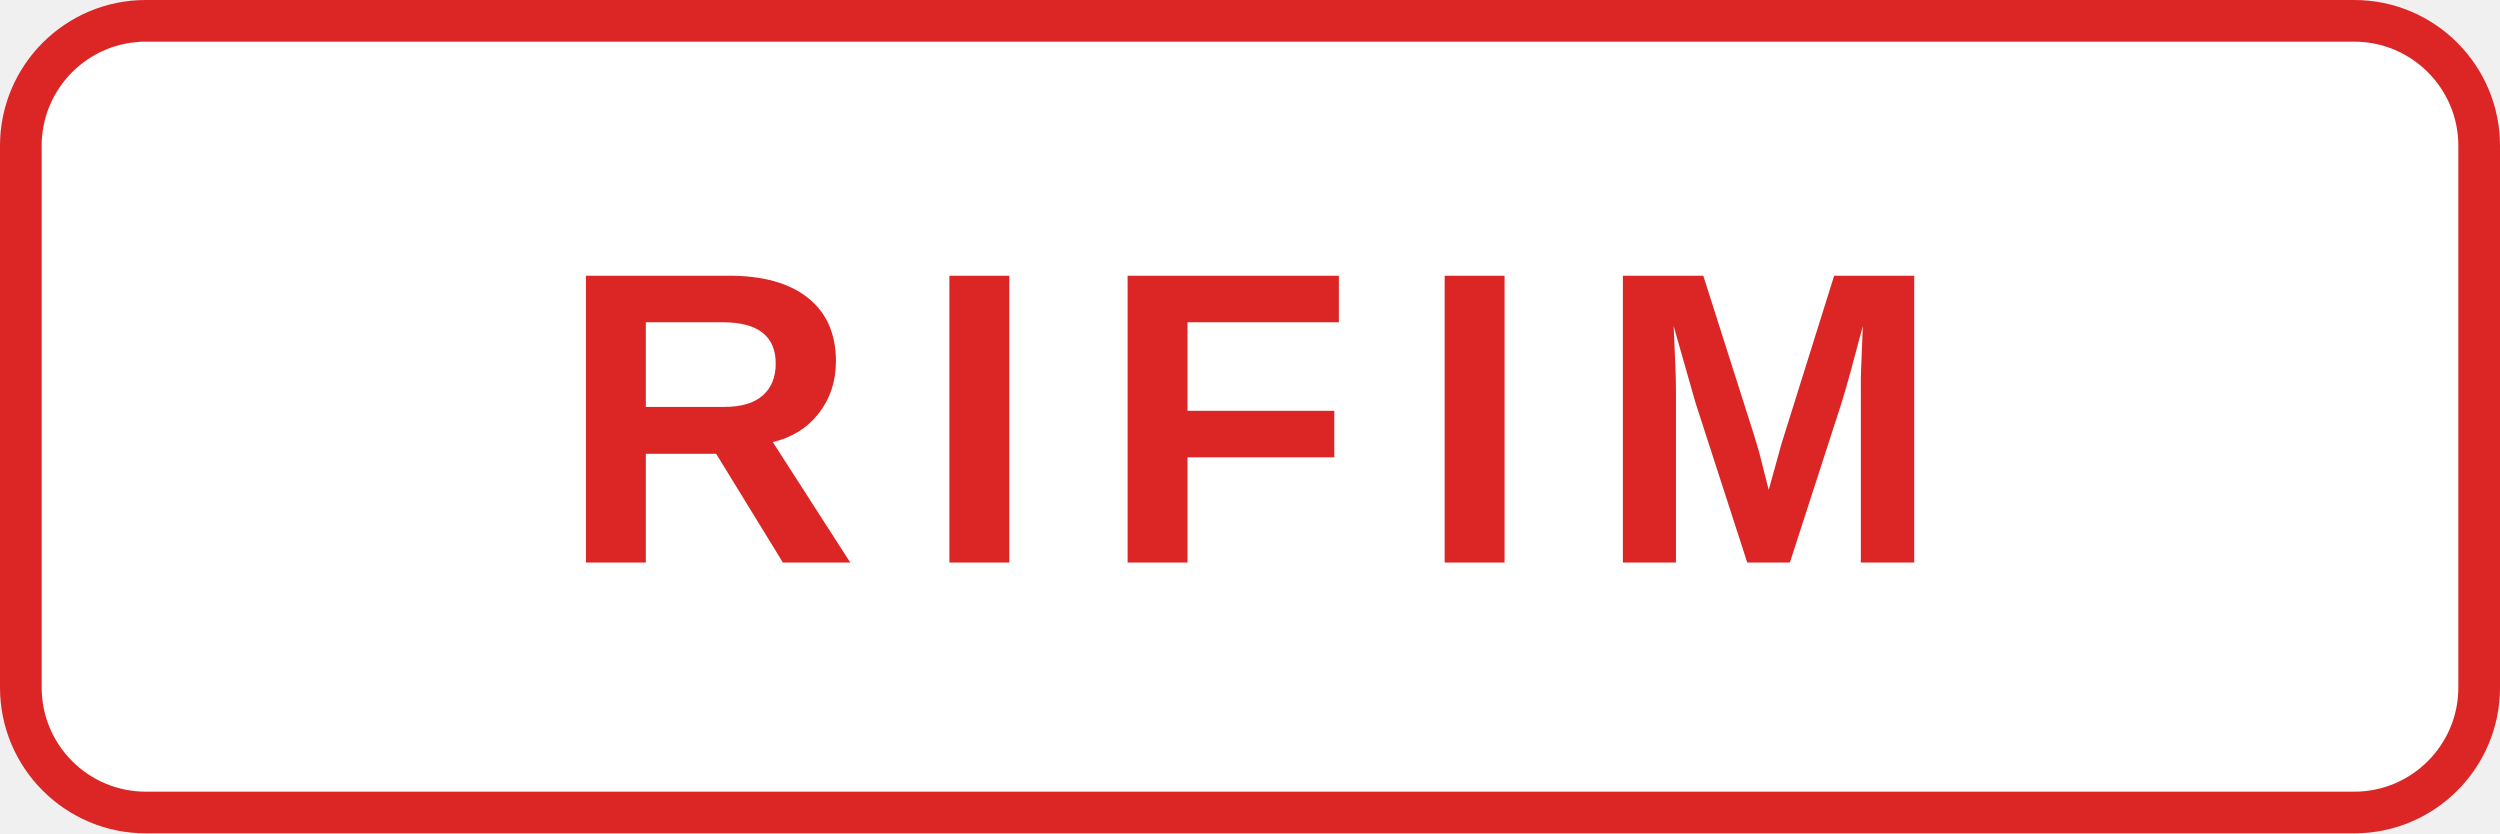
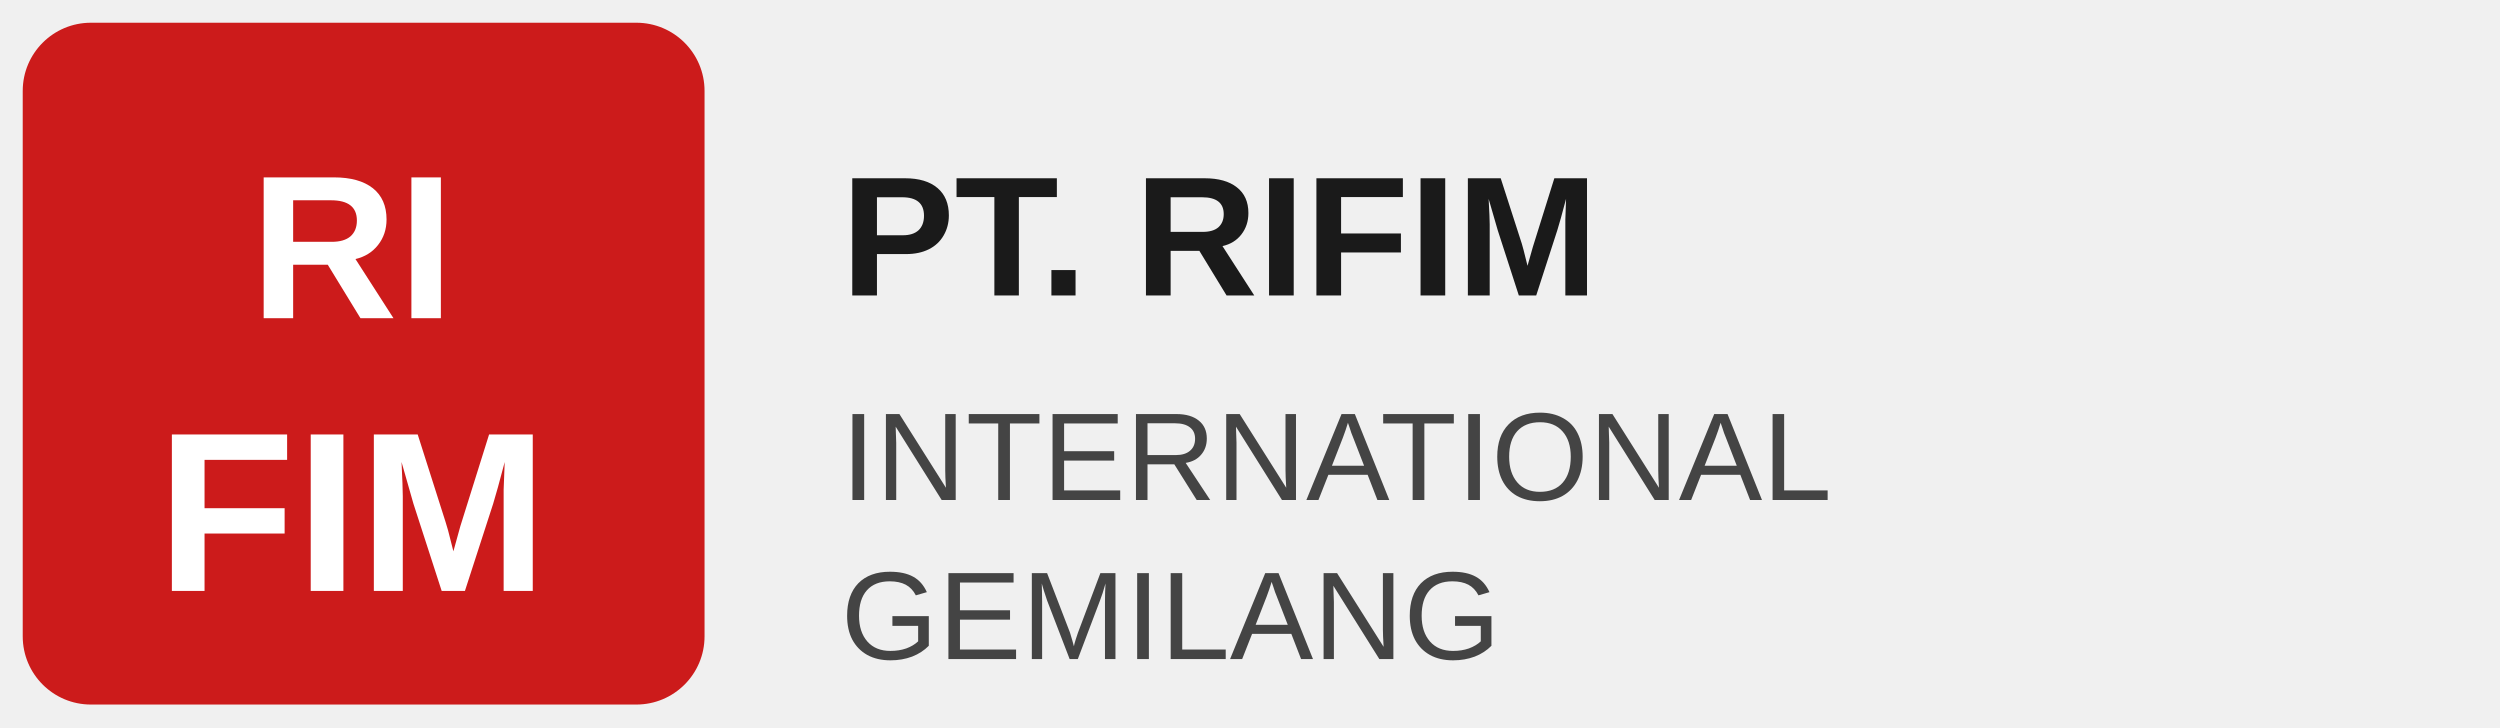
- <svg xmlns="http://www.w3.org/2000/svg" viewBox="0 0 120 40" width="120" height="40">
-   <rect x="1" y="1" width="118" height="38" rx="6" ry="6" fill="white" stroke="#dc2626" stroke-width="2" />
-   <text x="60" y="27" font-family="Arial, sans-serif" font-size="20" font-weight="900" fill="#dc2626" text-anchor="middle" letter-spacing="3">RIFIM</text>
+ <svg xmlns="http://www.w3.org/2000/svg" viewBox="0 0 220 64">
+   <rect x="2" y="2" width="60" height="60" rx="6" fill="#CC1B1B" />
+   <text x="31" y="28" text-anchor="middle" font-family="Arial Black,Arial,sans-serif" font-weight="900" font-size="18" fill="white">RI</text>
+   <text x="31" y="52" text-anchor="middle" font-family="Arial Black,Arial,sans-serif" font-weight="900" font-size="20" fill="white">FIM</text>
+   <text x="74" y="26" font-family="Arial,sans-serif" font-weight="700" font-size="15" fill="#1a1a1a">PT. RIFIM</text>
+   <text x="74" y="44" font-family="Arial,sans-serif" font-weight="400" font-size="11" fill="#444444">INTERNATIONAL</text>
+   <text x="74" y="58" font-family="Arial,sans-serif" font-weight="400" font-size="11" fill="#444444">GEMILANG</text>
</svg>
